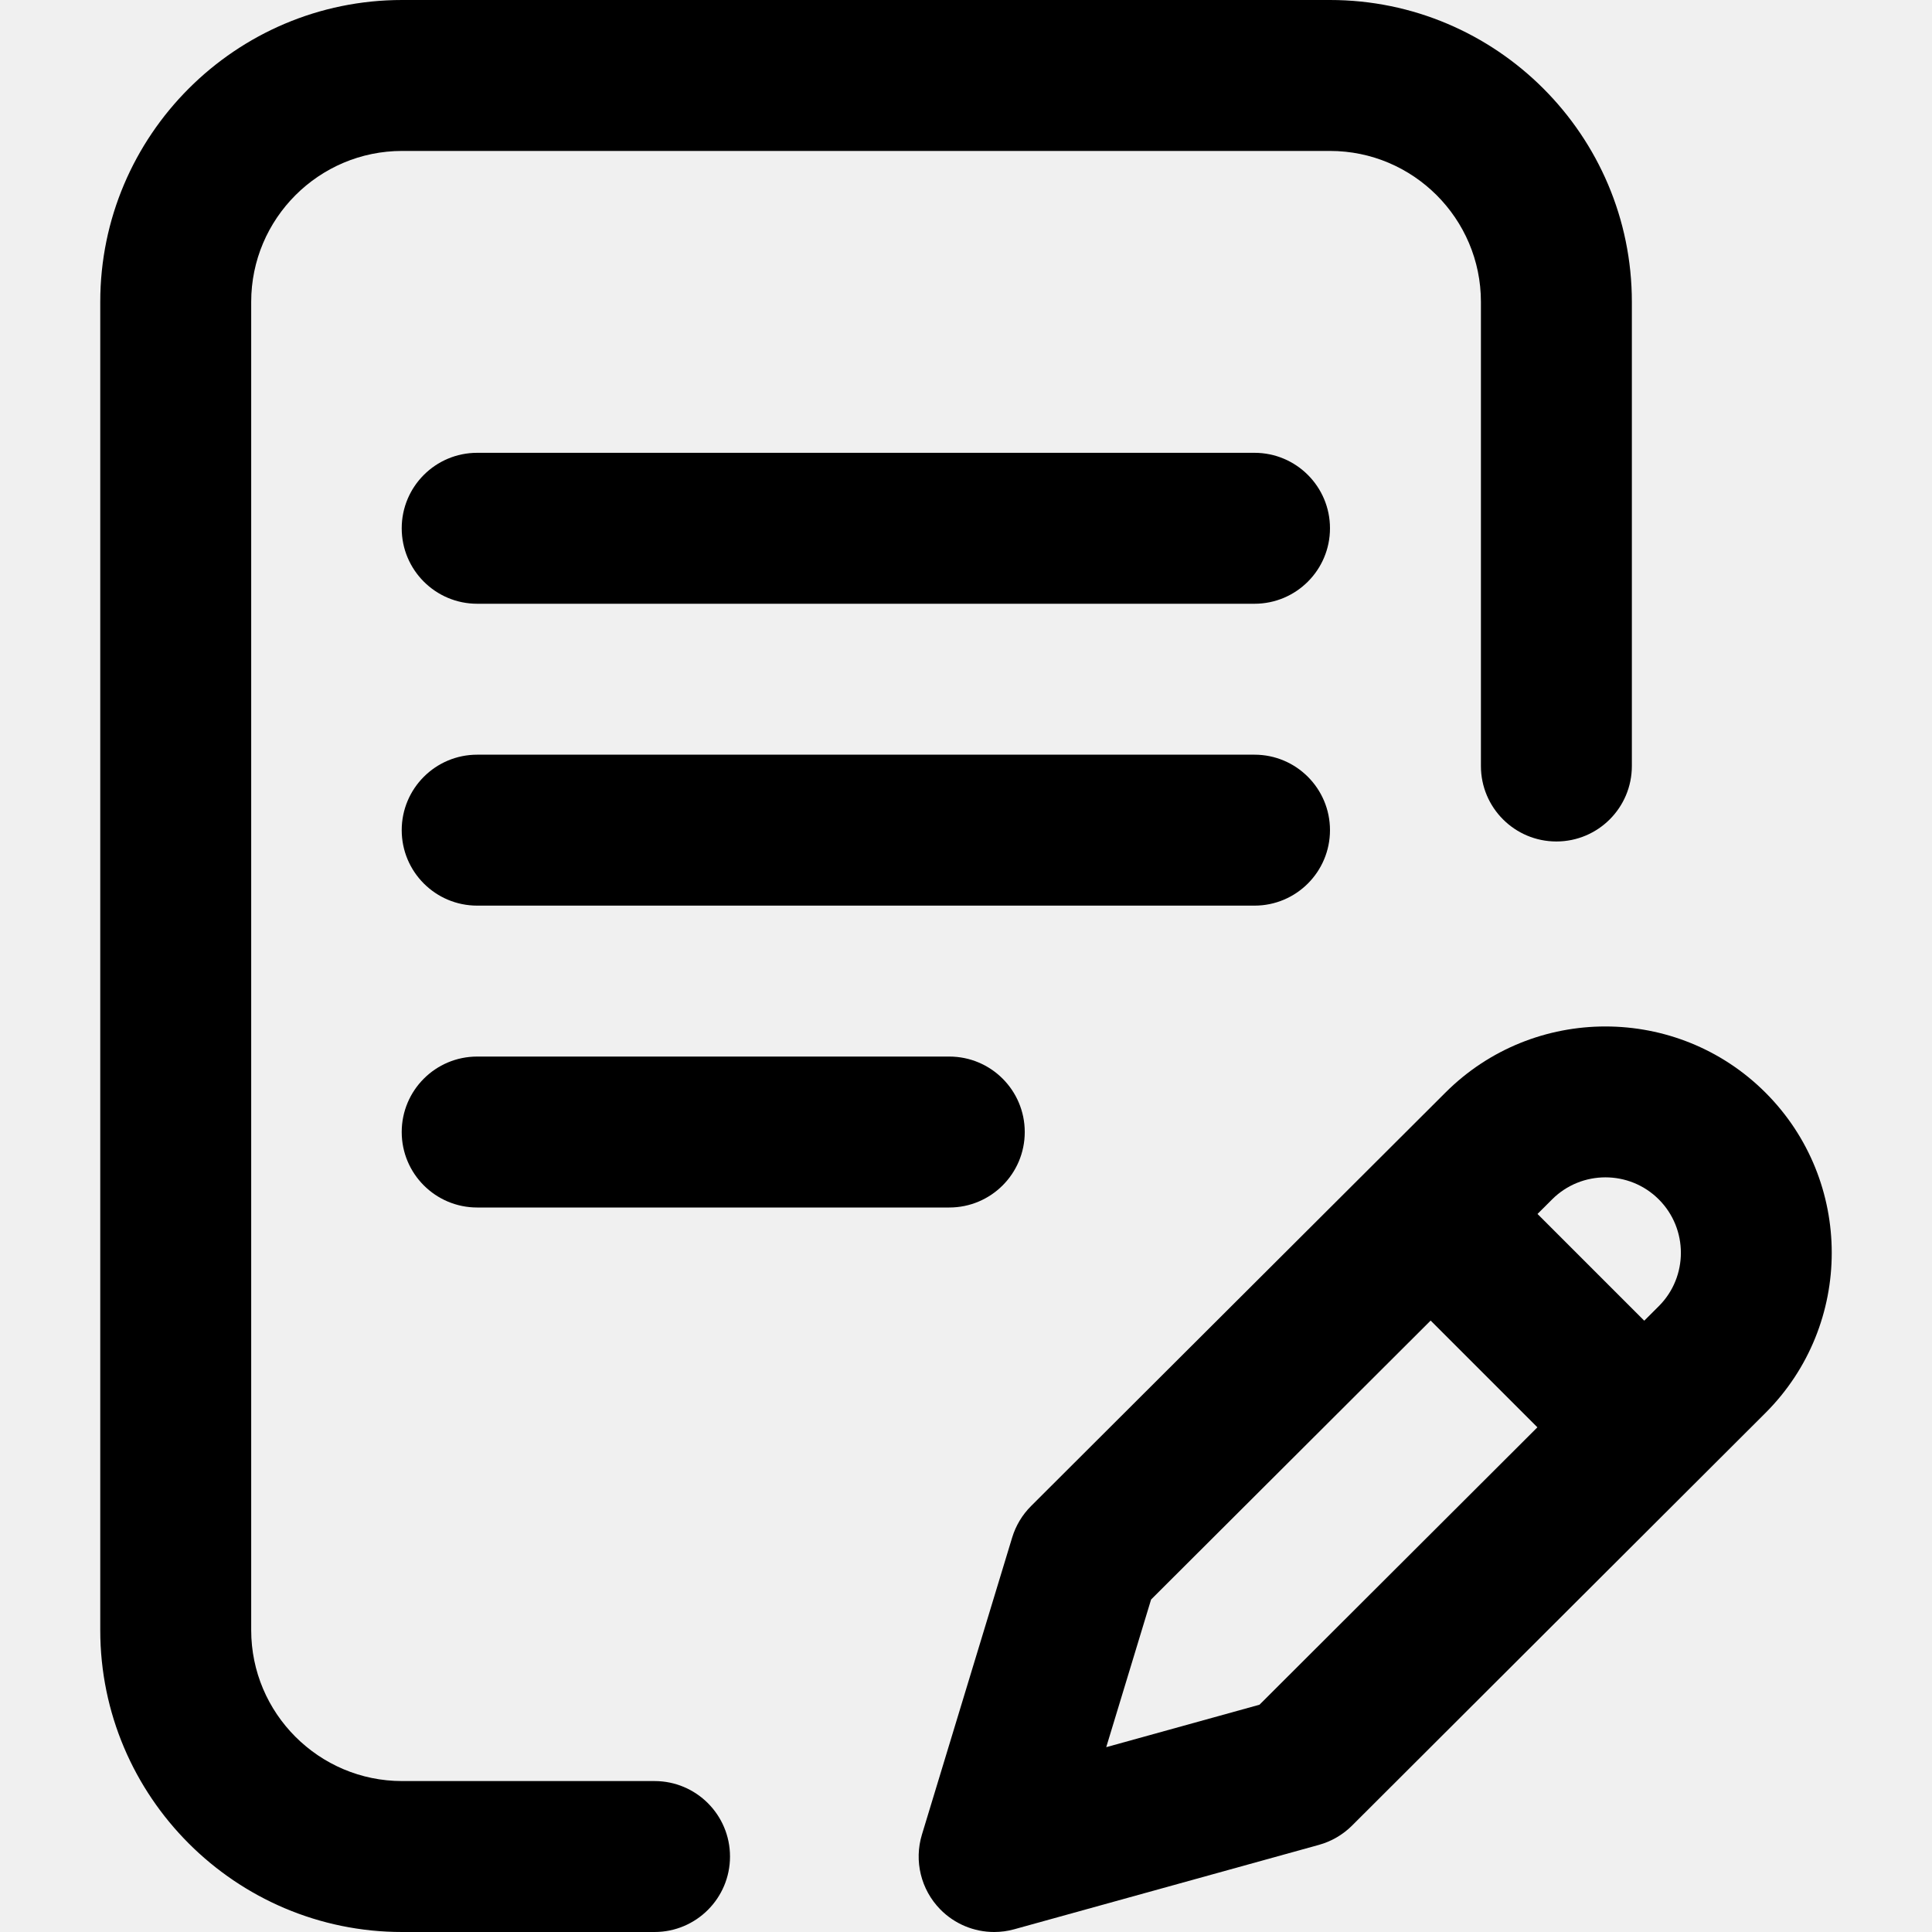
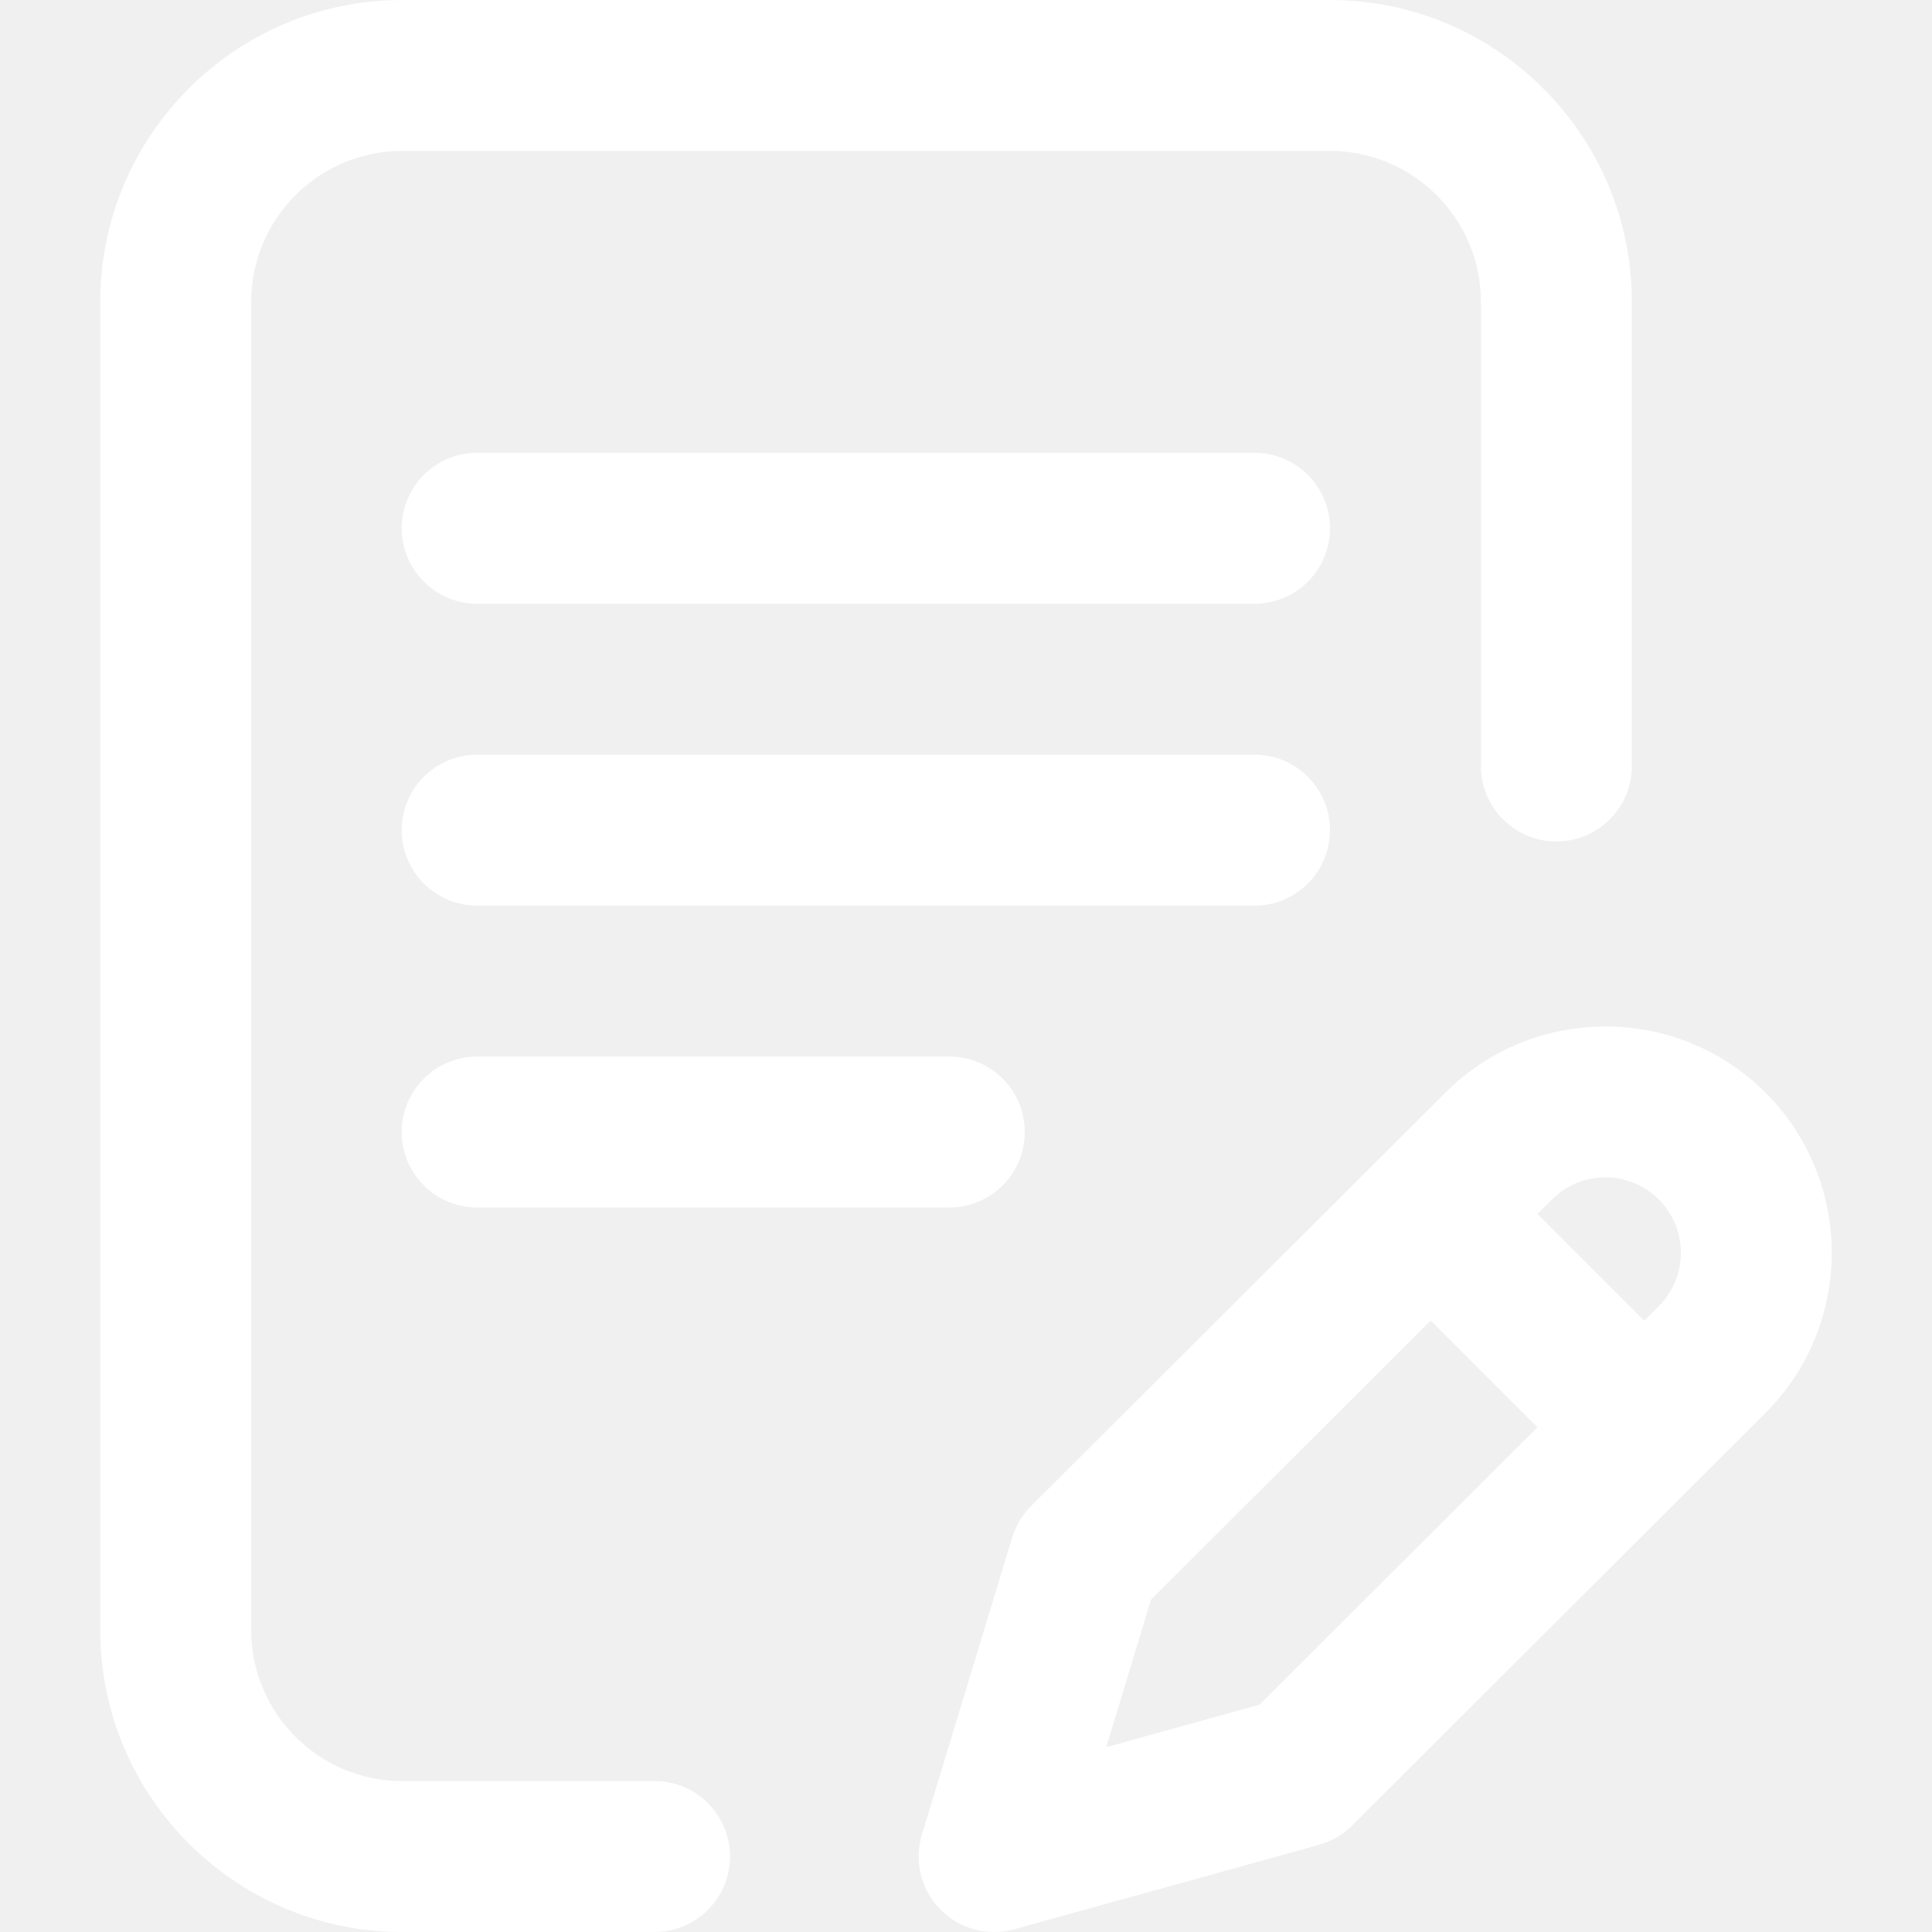
- <svg xmlns="http://www.w3.org/2000/svg" version="1.1" id="Capa_1" x="0px" y="0px" viewBox="0 0 512 512" style="enable-background:new 0 0 512 512;" xml:space="preserve">
+ <svg xmlns="http://www.w3.org/2000/svg" version="1.1" id="Capa_1" x="0px" y="0px" viewBox="0 0 512 512" style="enable-background:new 0 0 512 512; fill:#fff" xml:space="preserve">
  <g>
    <g>
      <g>
        <path d="M352.459,220c0-11.046-8.954-20-20-20h-206c-11.046,0-20,8.954-20,20s8.954,20,20,20h206     C343.505,240,352.459,231.046,352.459,220z" />
        <path d="M126.459,280c-11.046,0-20,8.954-20,20c0,11.046,8.954,20,20,20H251.57c11.046,0,20-8.954,20-20c0-11.046-8.954-20-20-20     H126.459z" />
        <path d="M173.459,472H106.57c-22.056,0-40-17.944-40-40V80c0-22.056,17.944-40,40-40h245.889c22.056,0,40,17.944,40,40v123     c0,11.046,8.954,20,20,20c11.046,0,20-8.954,20-20V80c0-44.112-35.888-80-80-80H106.57c-44.112,0-80,35.888-80,80v352     c0,44.112,35.888,80,80,80h66.889c11.046,0,20-8.954,20-20C193.459,480.954,184.505,472,173.459,472z" />
        <path d="M467.884,289.572c-23.394-23.394-61.458-23.395-84.837-0.016l-109.803,109.56c-2.332,2.327-4.052,5.193-5.01,8.345     l-23.913,78.725c-2.12,6.98-0.273,14.559,4.821,19.78c3.816,3.911,9,6.034,14.317,6.034c1.779,0,3.575-0.238,5.338-0.727     l80.725-22.361c3.322-0.92,6.35-2.683,8.79-5.119l109.573-109.367C491.279,351.032,491.279,312.968,467.884,289.572z      M333.776,451.768l-40.612,11.25l11.885-39.129l74.089-73.925l28.29,28.29L333.776,451.768z M439.615,346.13l-3.875,3.867     l-28.285-28.285l3.862-3.854c7.798-7.798,20.486-7.798,28.284,0C447.399,325.656,447.399,338.344,439.615,346.13z" />
        <path d="M332.459,120h-206c-11.046,0-20,8.954-20,20s8.954,20,20,20h206c11.046,0,20-8.954,20-20S343.505,120,332.459,120z" />
      </g>
    </g>
  </g>
  <g>
</g>
  <g>
</g>
  <g>
</g>
  <g>
</g>
  <g>
</g>
  <g>
</g>
  <g>
</g>
  <g>
</g>
  <g>
</g>
  <g>
</g>
  <g>
</g>
  <g>
</g>
  <g>
</g>
  <g>
</g>
  <g>
</g>
</svg>
